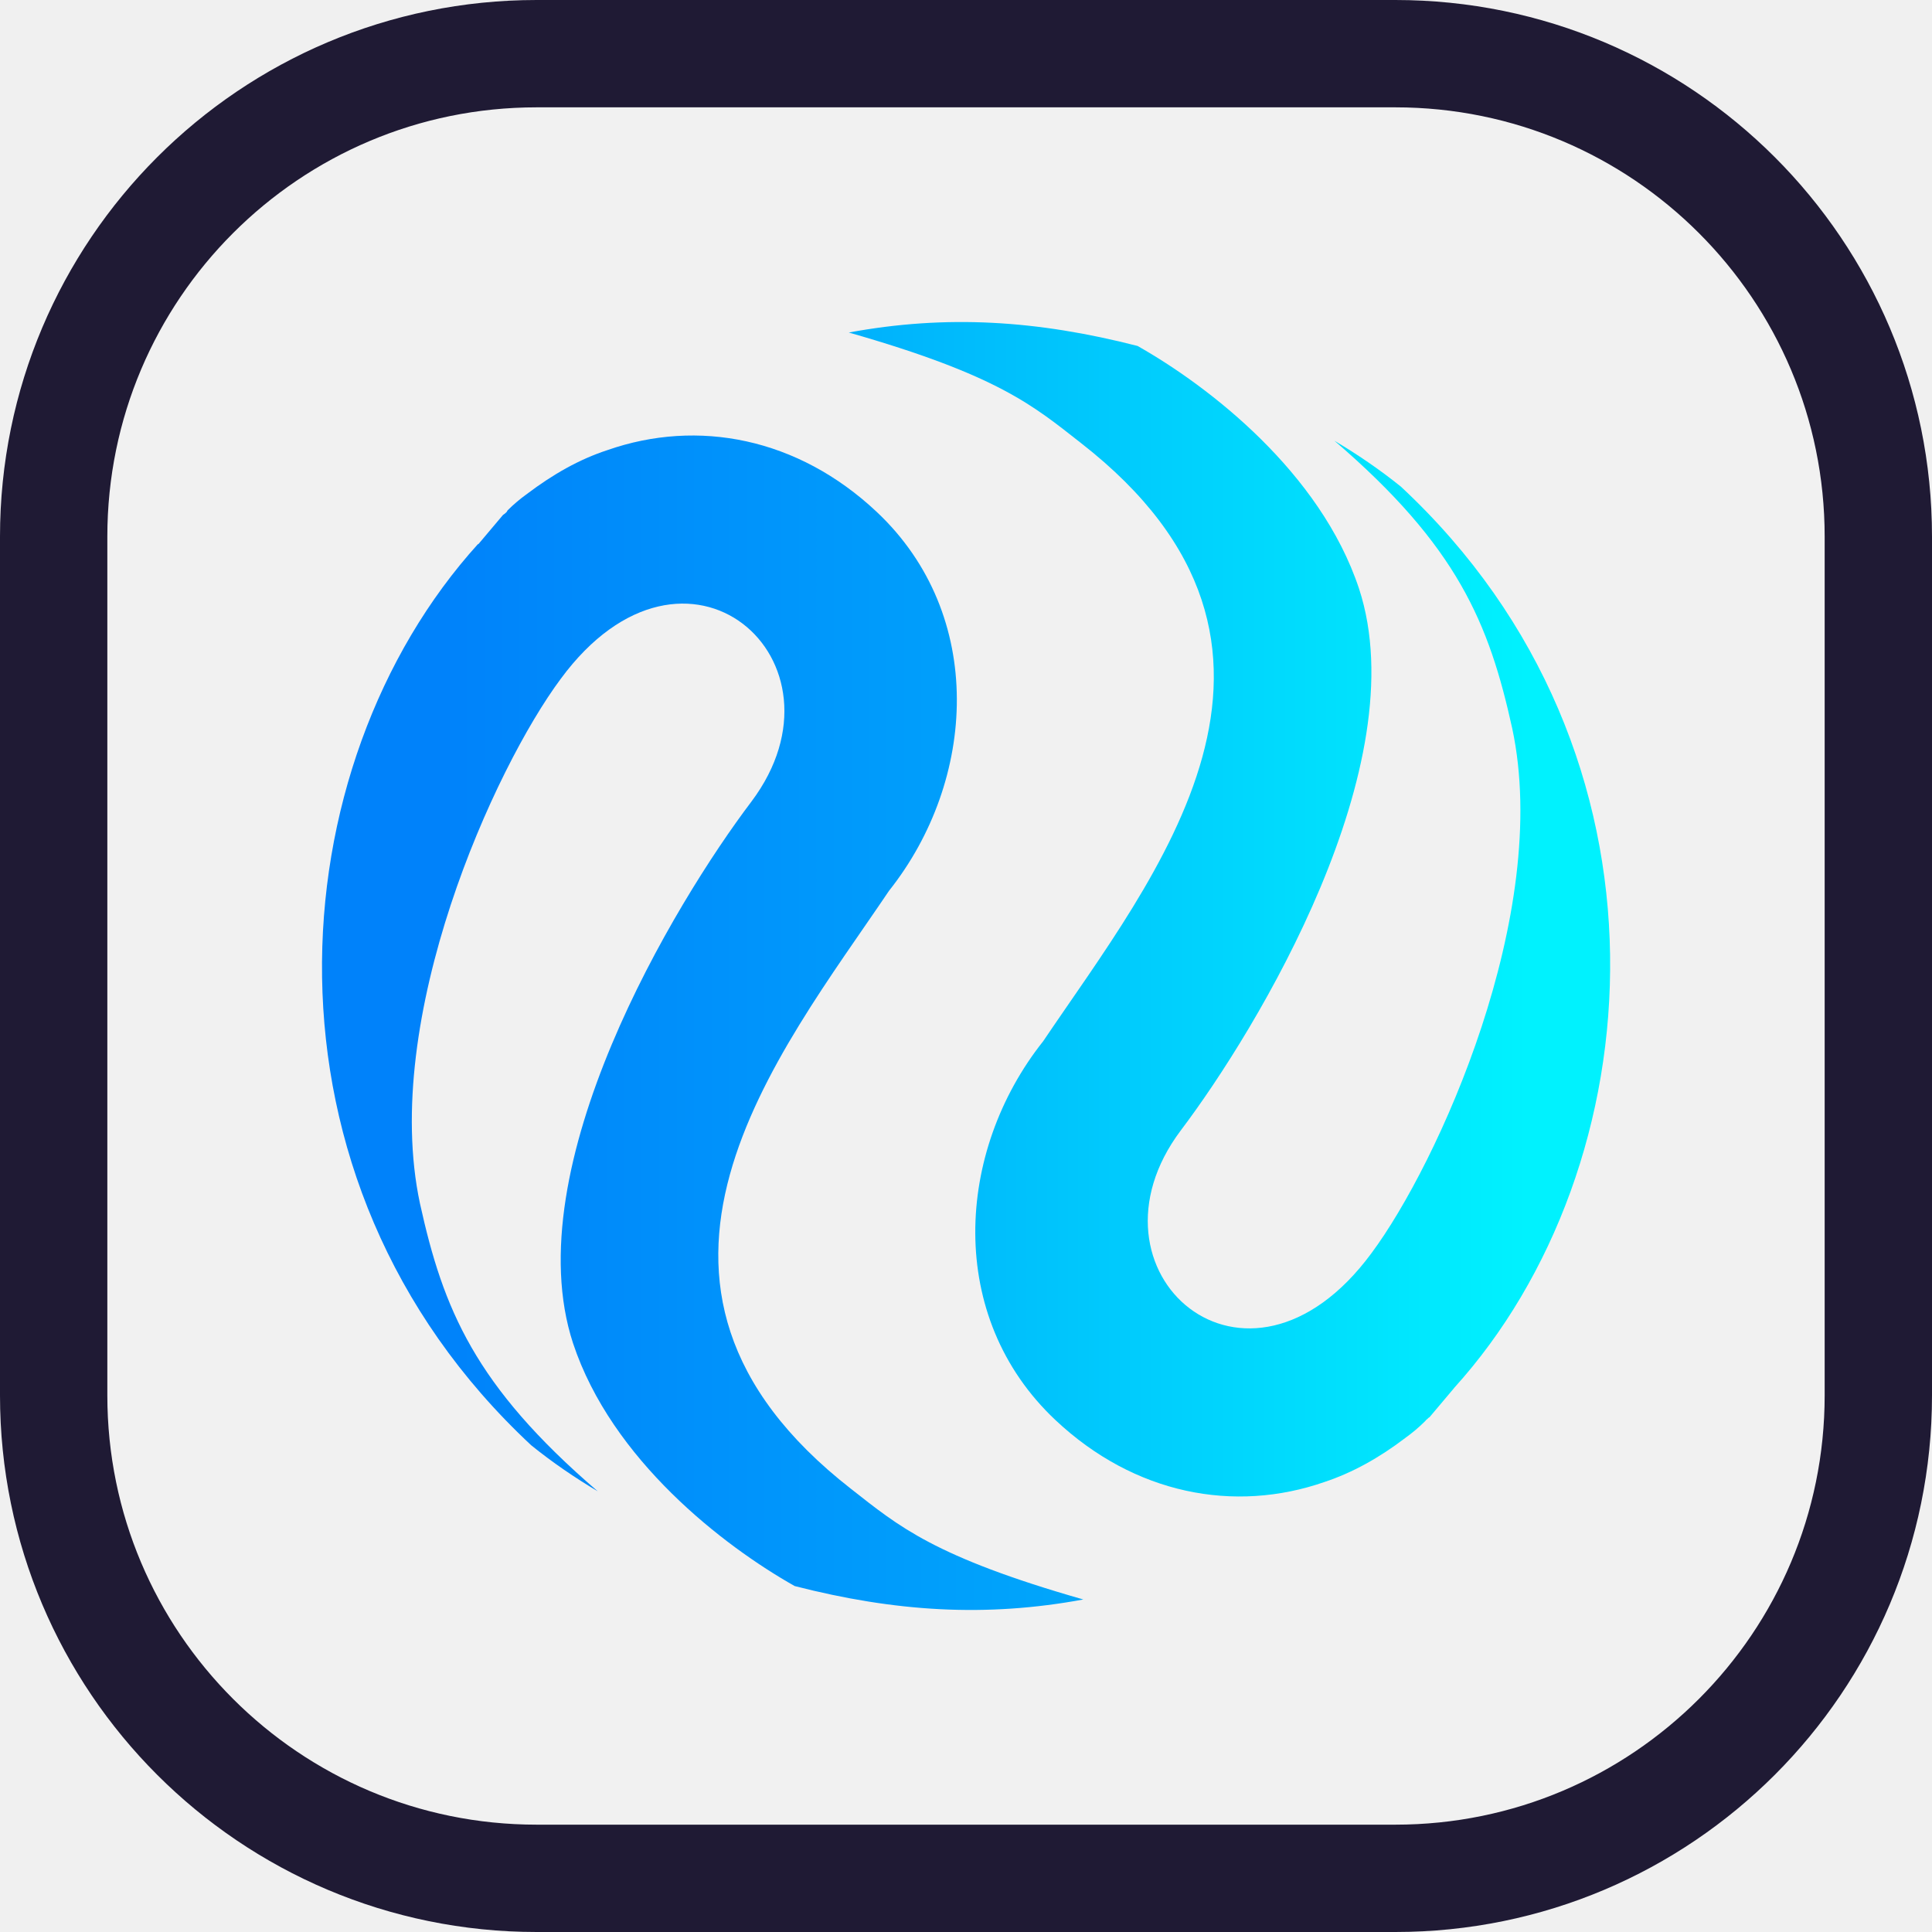
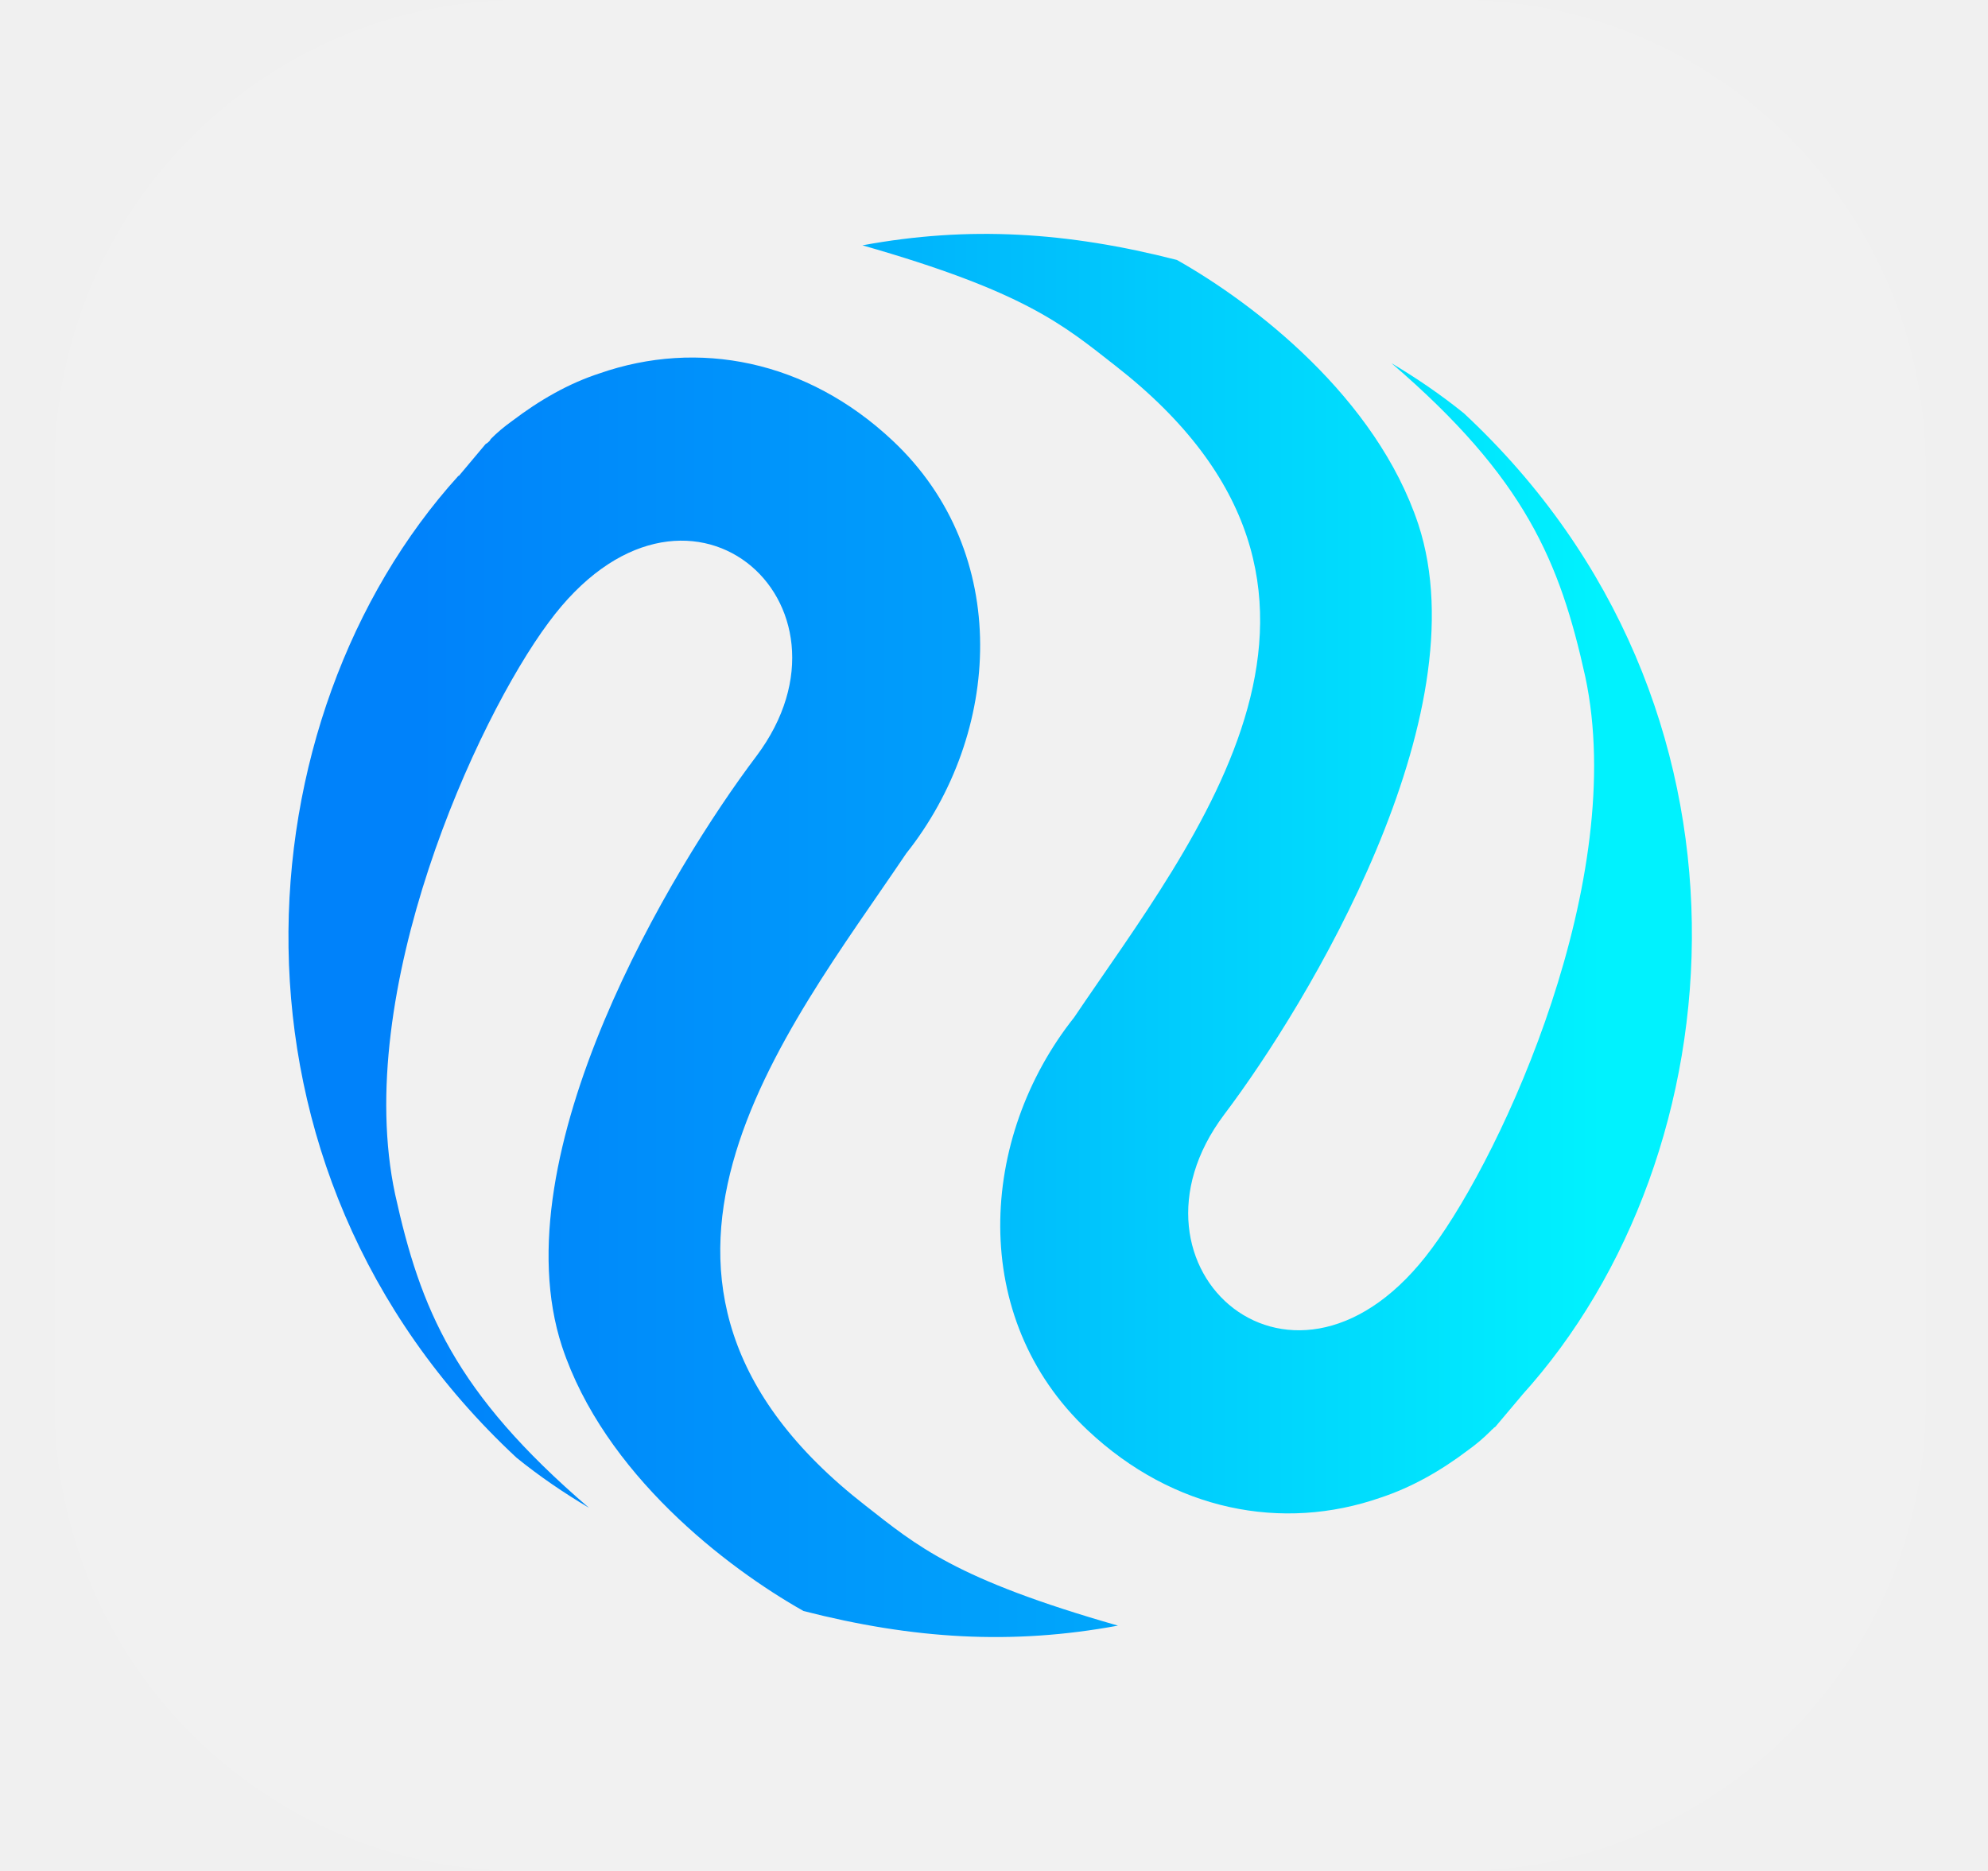
- <svg xmlns="http://www.w3.org/2000/svg" width="18" height="18" viewBox="0 0 18 18" fill="none">
+ <svg xmlns="http://www.w3.org/2000/svg" width="17" height="16" viewBox="0 0 17 16" fill="none">
  <g clip-path="url(#clip0_1677_1859)">
-     <rect x="1" y="1" width="16" height="16" rx="4" fill="white" fill-opacity="0.08" />
-     <path d="M4.455 5.072C4.532 4.98 4.609 4.889 4.686 4.798C4.691 4.793 4.695 4.793 4.7 4.788C4.71 4.779 4.719 4.774 4.724 4.764L4.729 4.755C4.782 4.702 4.844 4.649 4.911 4.601C5.152 4.419 5.397 4.279 5.661 4.193C6.501 3.9 7.433 4.078 8.168 4.769C9.19 5.73 9.099 7.271 8.283 8.299C7.25 9.831 5.478 11.963 7.932 13.874C8.374 14.22 8.701 14.504 10.093 14.902C9.186 15.07 8.34 15.017 7.404 14.777C6.741 14.403 5.699 13.601 5.339 12.515C4.801 10.873 6.285 8.414 7.001 7.468C7.985 6.157 6.391 4.74 5.224 6.325C4.609 7.151 3.543 9.485 3.913 11.214C4.129 12.194 4.422 12.909 5.569 13.894C5.358 13.769 5.147 13.625 4.95 13.466C2.28 10.979 2.587 7.127 4.455 5.067V5.072Z" fill="url(#paint0_linear_1677_1859)" />
-     <path d="M13.551 12.928C13.474 13.02 13.397 13.111 13.32 13.202C13.316 13.207 13.311 13.207 13.306 13.212C13.301 13.221 13.287 13.226 13.282 13.236L13.273 13.245C13.22 13.298 13.157 13.351 13.09 13.399C12.85 13.582 12.6 13.721 12.341 13.807C11.5 14.1 10.569 13.922 9.834 13.231C8.811 12.27 8.902 10.729 9.719 9.701C10.751 8.169 12.523 6.037 10.069 4.126C9.627 3.78 9.301 3.496 7.908 3.098C8.816 2.93 9.661 2.983 10.598 3.223C11.26 3.597 12.302 4.399 12.662 5.485C13.2 7.127 11.716 9.586 11.001 10.532C10.016 11.843 11.611 13.26 12.778 11.675C13.393 10.849 14.459 8.515 14.089 6.786C13.873 5.806 13.58 5.091 12.432 4.106C12.643 4.231 12.855 4.375 13.052 4.534C15.722 7.021 15.414 10.873 13.546 12.933L13.551 12.928Z" fill="url(#paint1_linear_1677_1859)" />
+     <rect x="0.467" width="16" height="16" rx="4" fill="white" fill-opacity="0.08" />
+     <path d="M3.922 4.072C3.999 3.98 4.076 3.889 4.152 3.798C4.157 3.793 4.162 3.793 4.167 3.788C4.176 3.779 4.186 3.774 4.191 3.764L4.196 3.755C4.248 3.702 4.311 3.649 4.378 3.601C4.618 3.419 4.863 3.279 5.127 3.193C5.968 2.9 6.899 3.078 7.634 3.769C8.657 4.73 8.566 6.271 7.749 7.299C6.717 8.831 4.945 10.963 7.399 12.874C7.841 13.22 8.167 13.504 9.56 13.902C8.652 14.07 7.807 14.017 6.871 13.777C6.208 13.403 5.166 12.601 4.806 11.515C4.268 9.873 5.752 7.414 6.467 6.468C7.452 5.157 5.857 3.74 4.69 5.325C4.076 6.151 3.009 8.485 3.379 10.214C3.595 11.194 3.888 11.909 5.036 12.894C4.825 12.769 4.613 12.625 4.417 12.466C1.746 9.979 2.054 6.127 3.922 4.067V4.072Z" fill="url(#paint0_linear_1677_1859)" />
+     <path d="M13.018 11.928C12.941 12.02 12.864 12.111 12.787 12.202C12.782 12.207 12.777 12.207 12.773 12.212C12.768 12.221 12.754 12.226 12.749 12.236L12.739 12.245C12.686 12.298 12.624 12.351 12.557 12.399C12.316 12.582 12.067 12.721 11.807 12.807C10.967 13.1 10.035 12.922 9.301 12.231C8.278 11.27 8.369 9.729 9.185 8.701C10.218 7.169 11.99 5.037 9.536 3.126C9.094 2.78 8.768 2.496 7.375 2.098C8.283 1.93 9.128 1.983 10.064 2.223C10.727 2.597 11.769 3.399 12.129 4.485C12.667 6.127 11.183 8.586 10.468 9.532C9.483 10.843 11.078 12.26 12.245 10.675C12.859 9.849 13.925 7.515 13.556 5.786C13.339 4.806 13.046 4.091 11.899 3.106C12.11 3.231 12.321 3.375 12.518 3.534C15.188 6.021 14.881 9.873 13.013 11.933L13.018 11.928Z" fill="url(#paint1_linear_1677_1859)" />
  </g>
-   <rect x="0.5" y="0.5" width="17" height="17" rx="4.5" stroke="#1F1A34" />
  <defs>
-     <linearGradient id="paint0_linear_1677_1859" x1="4.105" y1="9" x2="22.347" y2="9" gradientUnits="userSpaceOnUse">
+     <linearGradient id="paint0_linear_1677_1859" x1="3.572" y1="8" x2="21.814" y2="8" gradientUnits="userSpaceOnUse">
      <stop stop-color="#0082FA" />
      <stop offset="1" stop-color="#00F2FE" />
    </linearGradient>
-     <linearGradient id="paint1_linear_1677_1859" x1="3.452" y1="8.471" x2="14.233" y2="8.471" gradientUnits="userSpaceOnUse">
+     <linearGradient id="paint1_linear_1677_1859" x1="2.918" y1="7.471" x2="13.7" y2="7.471" gradientUnits="userSpaceOnUse">
      <stop stop-color="#0082FA" />
      <stop offset="1" stop-color="#00F2FE" />
    </linearGradient>
    <clipPath id="clip0_1677_1859">
-       <rect x="1" y="1" width="16" height="16" rx="4" fill="white" />
+       <rect x="0.467" width="16" height="16" rx="4" fill="white" />
    </clipPath>
  </defs>
</svg>
